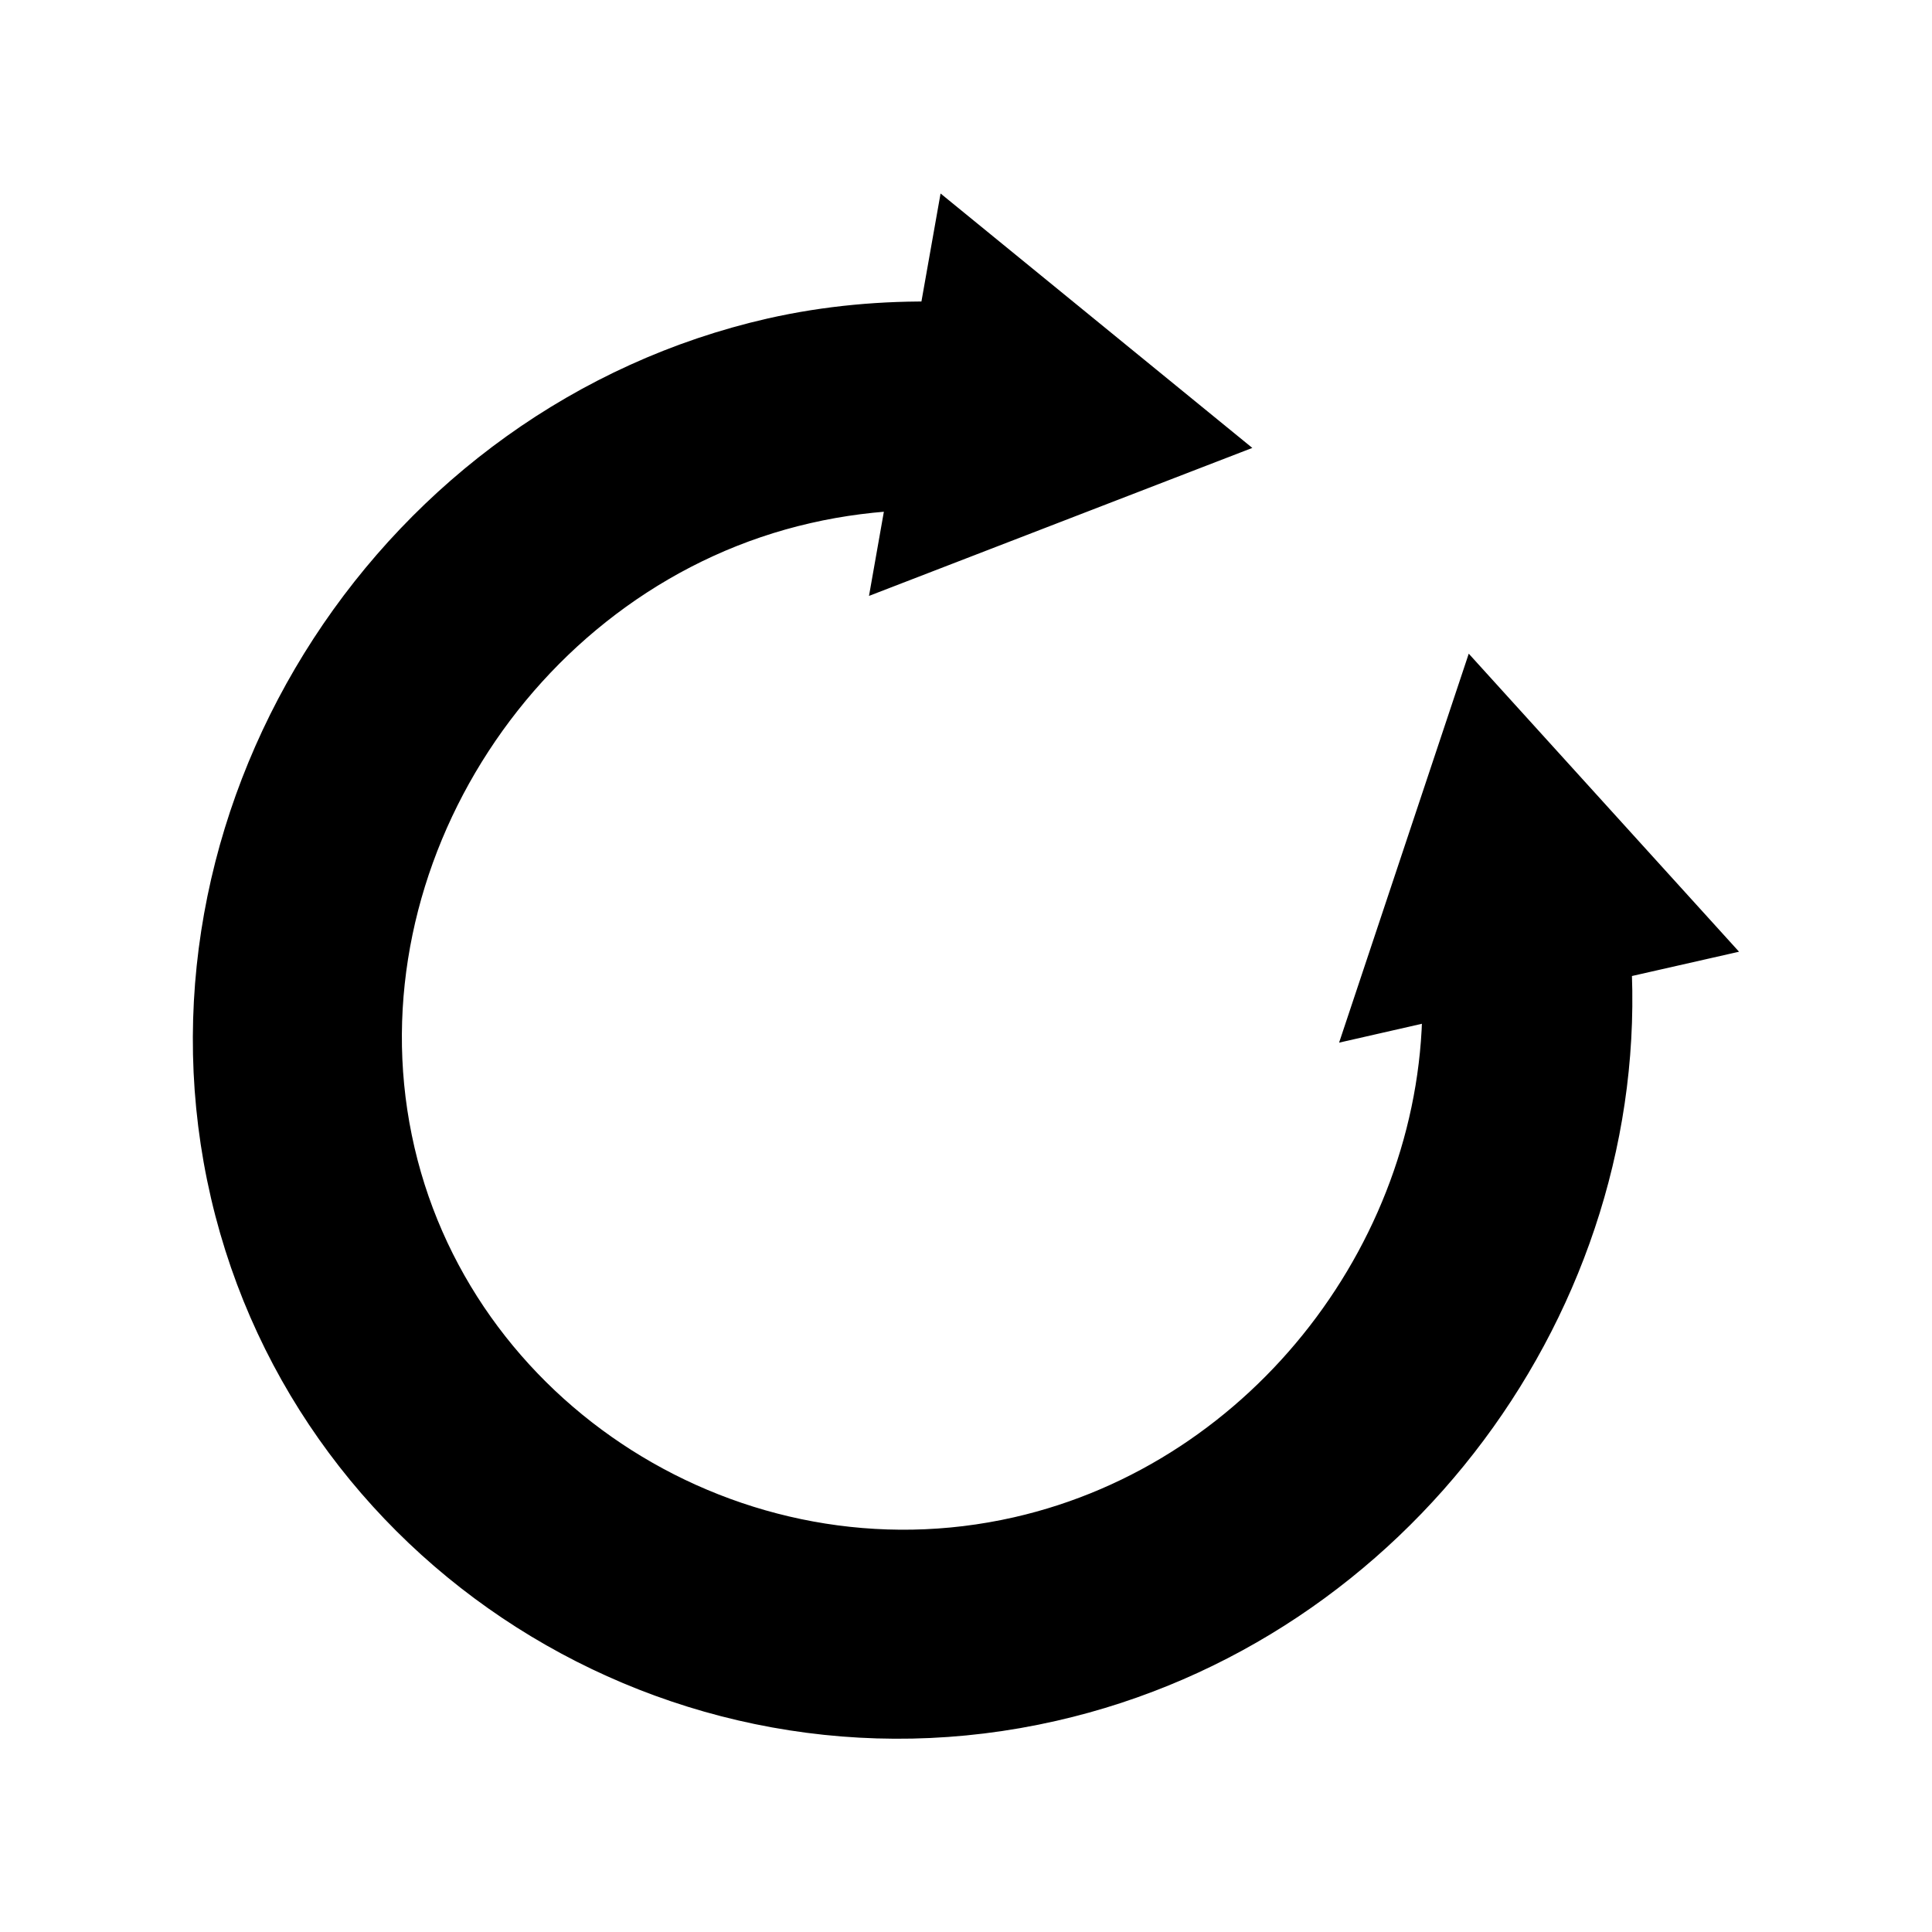
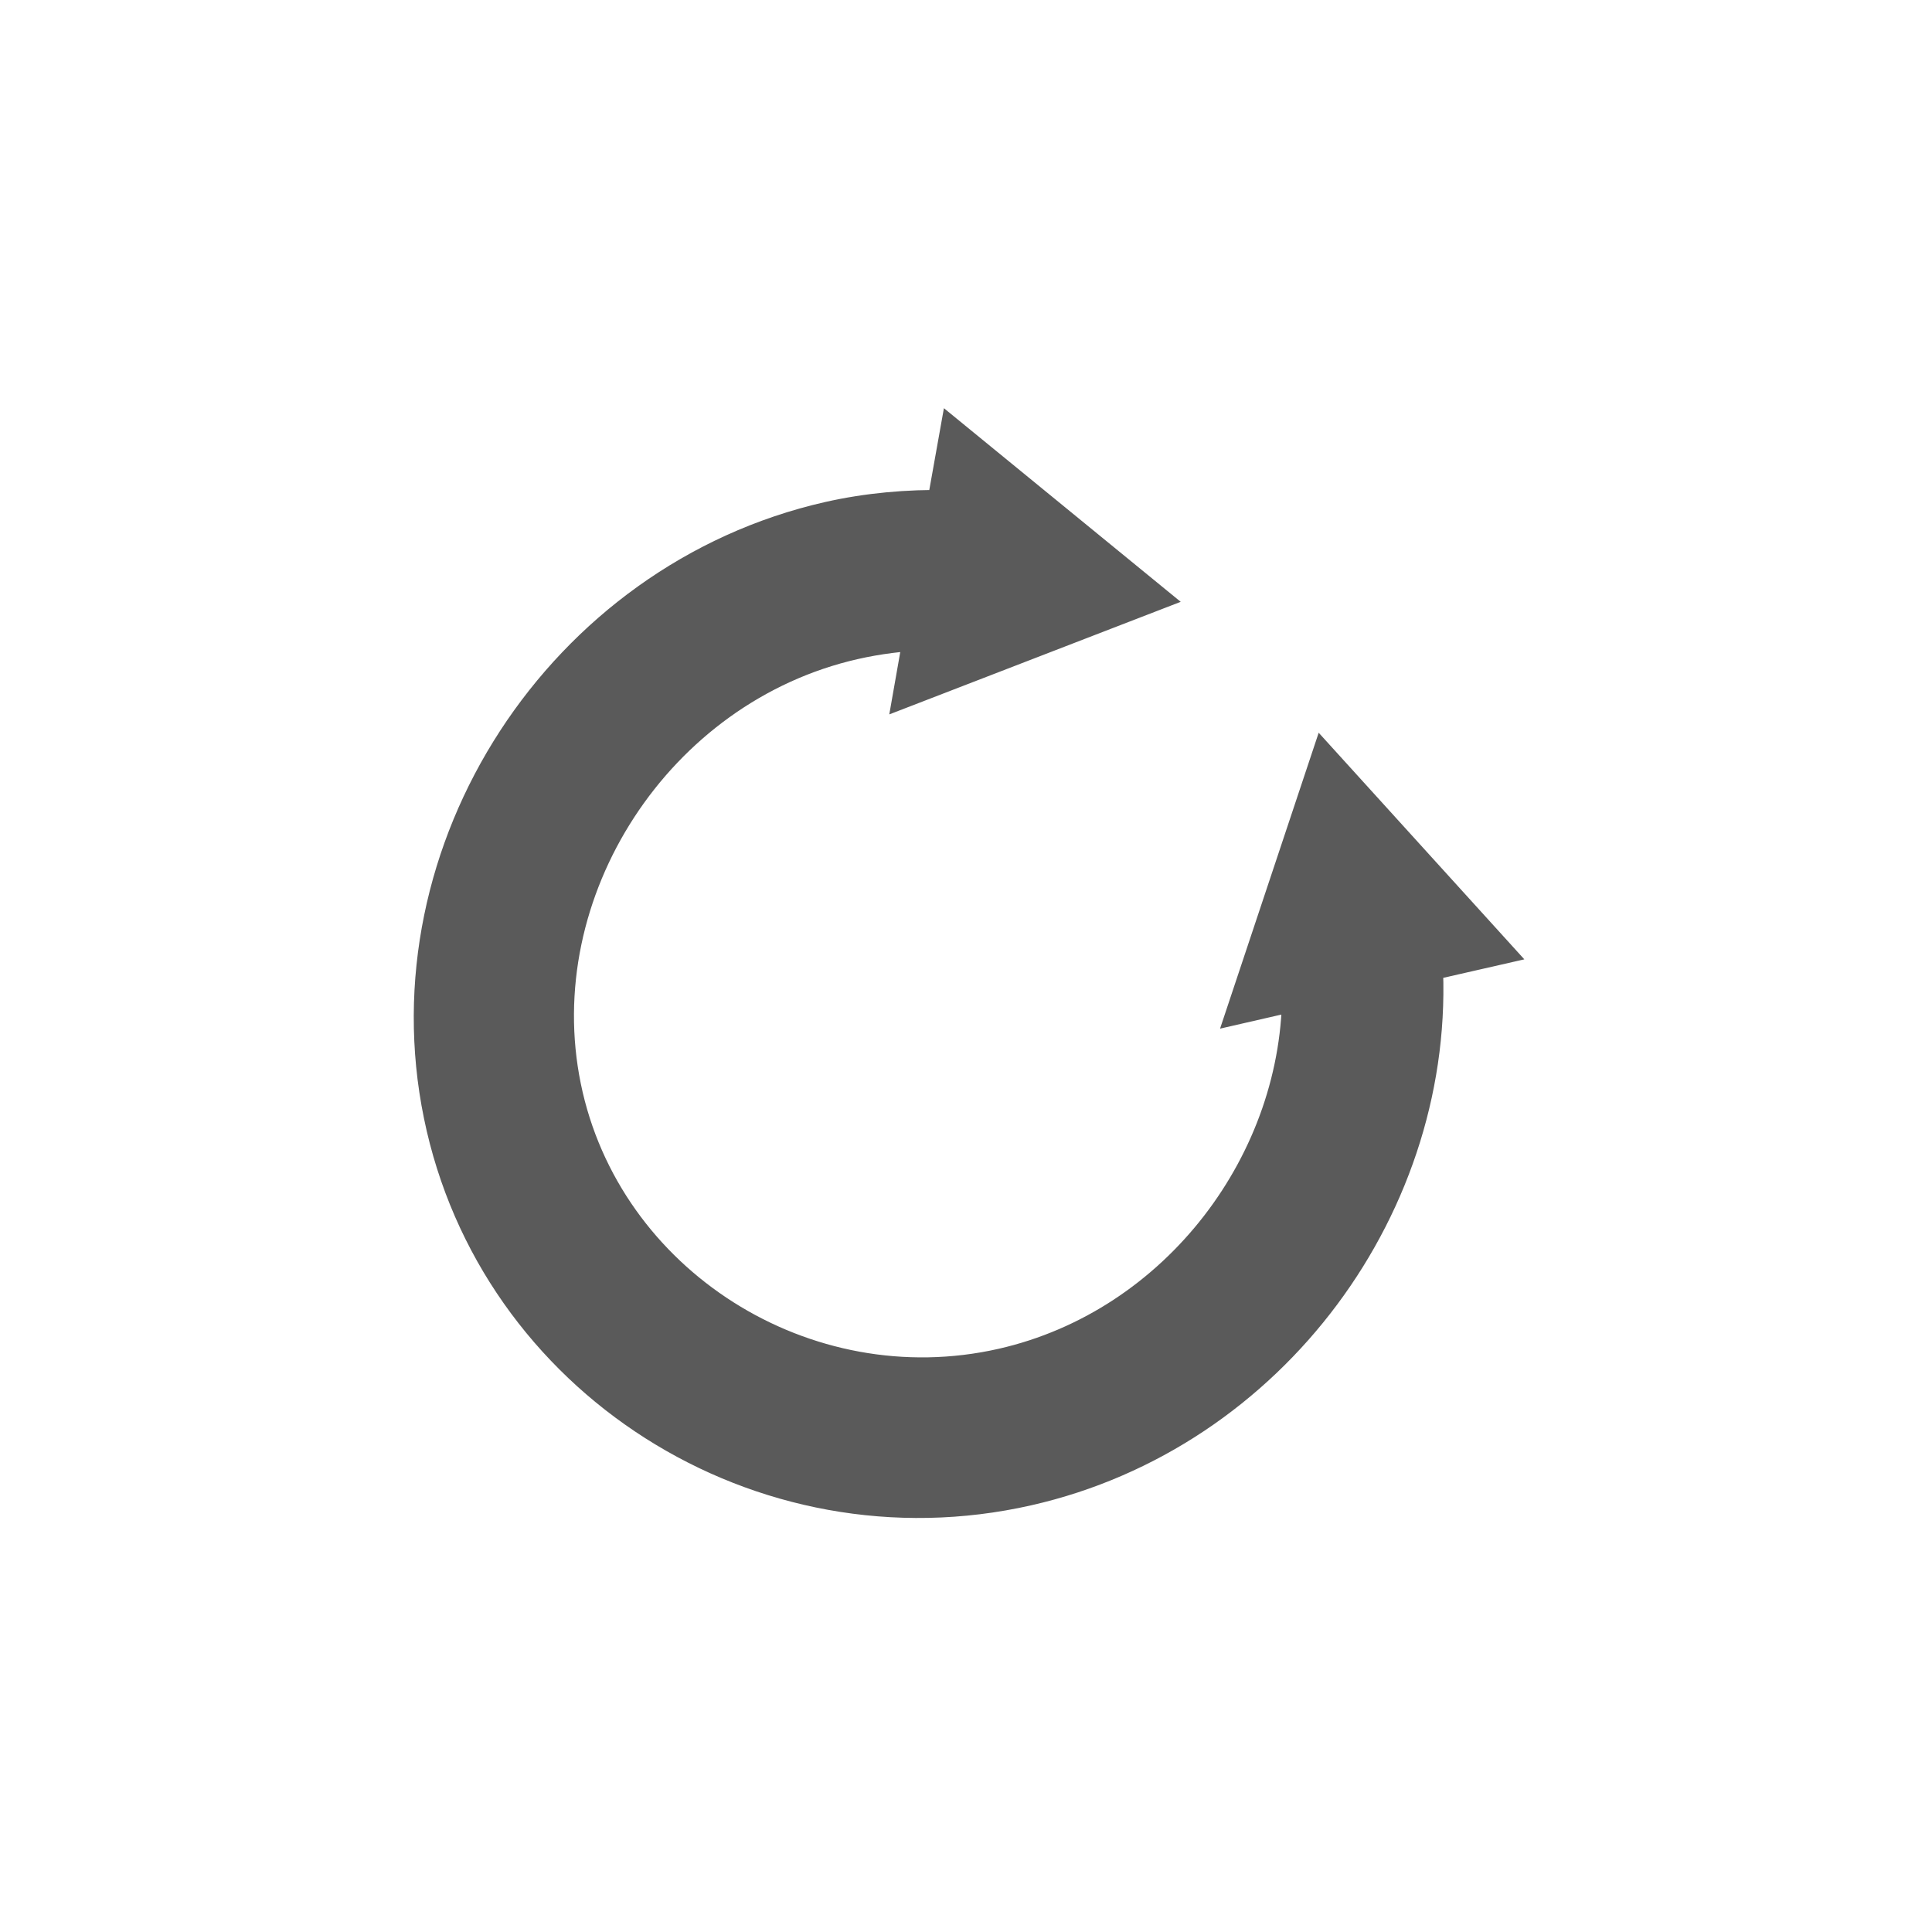
<svg xmlns="http://www.w3.org/2000/svg" width="40" height="40" viewBox="0 0 10.583 10.583" version="1.1" id="svg8">
  <defs id="defs2">
    <marker orient="auto" refY="0.0" refX="0.0" id="marker1336" style="overflow:visible">
      <path id="path1104" d="M 5.77,0.0 L -2.88,5.0 L -2.88,-5.0 L 5.77,0.0 z " style="fill-rule:evenodd;stroke:#000000;stroke-width:1pt;stroke-opacity:1;fill:#000000;fill-opacity:1" transform="scale(0.2)" />
    </marker>
    <marker orient="auto" refY="0.0" refX="0.0" id="marker1219" style="overflow:visible">
      <path id="path1095" d="M 5.77,0.0 L -2.88,5.0 L -2.88,-5.0 L 5.77,0.0 z " style="fill-rule:evenodd;stroke:#000000;stroke-width:1pt;stroke-opacity:1;fill:#000000;fill-opacity:1" transform="scale(-0.2)" />
    </marker>
    <marker orient="auto" refY="0.0" refX="0.0" id="marker1370" style="overflow:visible">
      <path id="path1000" d="M 5.77,0.0 L -2.88,5.0 L -2.88,-5.0 L 5.77,0.0 z " style="fill-rule:evenodd;stroke:#000000;stroke-width:1pt;stroke-opacity:1;fill:#000000;fill-opacity:1" transform="scale(0.2)" />
    </marker>
    <marker orient="auto" refY="0.0" refX="0.0" id="Arrow1Sstart" style="overflow:visible">
      <path id="path864" d="M 0.0,0.0 L 5.0,-5.0 L -12.5,0.0 L 5.0,5.0 L 0.0,0.0 z " style="fill-rule:evenodd;stroke:#000000;stroke-width:1pt;stroke-opacity:1;fill:#000000;fill-opacity:1" transform="scale(0.2) translate(6,0)" />
    </marker>
    <marker orient="auto" refY="0.0" refX="0.0" id="marker1115" style="overflow:visible">
      <path id="path876" style="fill-rule:evenodd;stroke-width:0.625;stroke-linejoin:round;stroke:#000000;stroke-opacity:1;fill:#000000;fill-opacity:1" d="M 8.719,4.034 L -2.207,0.016 L 8.719,-4.002 C 6.973,-1.63 6.983,1.616 8.719,4.034 z " transform="scale(0.6) translate(0,0)" />
    </marker>
    <marker orient="auto" refY="0.0" refX="0.0" id="TriangleOutS" style="overflow:visible">
      <path id="path1011" d="M 5.77,0.0 L -2.88,5.0 L -2.88,-5.0 L 5.77,0.0 z " style="fill-rule:evenodd;stroke:#000000;stroke-width:1pt;stroke-opacity:1;fill:#000000;fill-opacity:1" transform="scale(0.2)" />
    </marker>
    <marker orient="auto" refY="0.0" refX="0.0" id="Arrow1Send" style="overflow:visible;">
      <path id="path878" d="M 0.0,0.0 L 5.0,-5.0 L -12.5,0.0 L 5.0,5.0 L 0.0,0.0 z " style="fill-rule:evenodd;stroke:#000000;stroke-width:1pt;stroke-opacity:1;fill:#000000;fill-opacity:1" transform="scale(0.2) rotate(180) translate(6,0)" />
    </marker>
    <marker orient="auto" refY="0.0" refX="0.0" id="TriangleInS" style="overflow:visible">
      <path id="path1002" d="M 5.77,0.0 L -2.88,5.0 L -2.88,-5.0 L 5.77,0.0 z " style="fill-rule:evenodd;stroke:#000000;stroke-width:1pt;stroke-opacity:1;fill:#000000;fill-opacity:1" transform="scale(-0.2)" />
    </marker>
    <marker orient="auto" refY="0.0" refX="0.0" id="TriangleOutM" style="overflow:visible">
      <path id="path2923" d="M 5.77,0.0 L -2.88,5.0 L -2.88,-5.0 L 5.77,0.0 z " style="fill-rule:evenodd;stroke:#000000;stroke-width:1pt;stroke-opacity:1;fill:#000000;fill-opacity:1" transform="scale(0.4)" />
    </marker>
    <marker orient="auto" refY="0.0" refX="0.0" id="TriangleInM" style="overflow:visible">
      <path id="path2914" d="M 5.77,0.0 L -2.88,5.0 L -2.88,-5.0 L 5.77,0.0 z " style="fill-rule:evenodd;stroke:#000000;stroke-width:1pt;stroke-opacity:1;fill:#000000;fill-opacity:1" transform="scale(-0.4)" />
    </marker>
    <marker orient="auto" refY="0.0" refX="0.0" id="Arrow2Mstart" style="overflow:visible">
      <path id="path2802" style="fill-rule:evenodd;stroke-width:0.625;stroke-linejoin:round;stroke:#000000;stroke-opacity:1;fill:#000000;fill-opacity:1" d="M 8.719,4.034 L -2.207,0.016 L 8.719,-4.002 C 6.973,-1.63 6.983,1.616 8.719,4.034 z " transform="scale(0.6) translate(0,0)" />
    </marker>
    <marker orient="auto" refY="0.0" refX="0.0" id="Arrow2Mend" style="overflow:visible;">
      <path id="path2805" style="fill-rule:evenodd;stroke-width:0.625;stroke-linejoin:round;stroke:#000000;stroke-opacity:1;fill:#000000;fill-opacity:1" d="M 8.719,4.034 L -2.207,0.016 L 8.719,-4.002 C 6.973,-1.63 6.983,1.616 8.719,4.034 z " transform="scale(0.6) rotate(180) translate(0,0)" />
    </marker>
    <marker orient="auto" refY="0.0" refX="0.0" id="Arrow1Lend" style="overflow:visible;">
      <path id="path2781" d="M 0.0,0.0 L 5.0,-5.0 L -12.5,0.0 L 5.0,5.0 L 0.0,0.0 z " style="fill-rule:evenodd;stroke:#000000;stroke-width:1pt;stroke-opacity:1;fill:#000000;fill-opacity:1" transform="scale(0.8) rotate(180) translate(12.5,0)" />
    </marker>
    <marker orient="auto" refY="0.0" refX="0.0" id="Arrow1Lstart" style="overflow:visible">
      <path id="path2778" d="M 0.0,0.0 L 5.0,-5.0 L -12.5,0.0 L 5.0,5.0 L 0.0,0.0 z " style="fill-rule:evenodd;stroke:#000000;stroke-width:1pt;stroke-opacity:1;fill:#000000;fill-opacity:1" transform="scale(0.8) translate(12.5,0)" />
    </marker>
    <marker orient="auto" refY="0" refX="0" id="TriangleInM-2" style="overflow:visible">
      <path id="path2914-9" d="M 5.77,0 -2.88,5 V -5 Z" style="fill:#000000;fill-opacity:1;fill-rule:evenodd;stroke:#000000;stroke-width:1pt;stroke-opacity:1" transform="scale(-0.4)" />
    </marker>
    <marker orient="auto" refY="0" refX="0" id="TriangleOutM-1" style="overflow:visible">
      <path id="path2923-2" d="M 5.77,0 -2.88,5 V -5 Z" style="fill:#000000;fill-opacity:1;fill-rule:evenodd;stroke:#000000;stroke-width:1pt;stroke-opacity:1" transform="scale(0.4)" />
    </marker>
    <marker orient="auto" refY="0" refX="0" id="TriangleInM-2-0" style="overflow:visible">
      <path id="path2914-9-9" d="M 5.77,0 -2.88,5 V -5 Z" style="fill:#000000;fill-opacity:1;fill-rule:evenodd;stroke:#000000;stroke-width:1pt;stroke-opacity:1" transform="scale(-0.4)" />
    </marker>
    <marker orient="auto" refY="0" refX="0" id="TriangleOutM-3" style="overflow:visible">
      <path id="path2923-6" d="M 5.77,0 -2.88,5 V -5 Z" style="fill:#000000;fill-opacity:1;fill-rule:evenodd;stroke:#000000;stroke-width:1pt;stroke-opacity:1" transform="scale(0.4)" />
    </marker>
  </defs>
  <g id="layer1" transform="translate(0,-286.4167)">
-     <path style="color:#000000;font-style:normal;font-variant:normal;font-weight:normal;font-stretch:normal;font-size:medium;line-height:normal;font-family:sans-serif;font-variant-ligatures:normal;font-variant-position:normal;font-variant-caps:normal;font-variant-numeric:normal;font-variant-alternates:normal;font-feature-settings:normal;text-indent:0;text-align:start;text-decoration:none;text-decoration-line:none;text-decoration-style:solid;text-decoration-color:#000000;letter-spacing:normal;word-spacing:normal;text-transform:none;writing-mode:lr-tb;direction:ltr;text-orientation:mixed;dominant-baseline:auto;baseline-shift:baseline;text-anchor:start;white-space:normal;shape-padding:0;clip-rule:nonzero;display:inline;overflow:visible;visibility:visible;opacity:1;isolation:auto;mix-blend-mode:normal;color-interpolation:sRGB;color-interpolation-filters:linearRGB;solid-color:#000000;solid-opacity:1;vector-effect:none;fill:#000000;fill-opacity:1;fill-rule:evenodd;stroke:#000000;stroke-width:0.238;stroke-linecap:butt;stroke-linejoin:miter;stroke-miterlimit:4;stroke-dasharray:none;stroke-dashoffset:0;stroke-opacity:1;color-rendering:auto;image-rendering:auto;shape-rendering:auto;text-rendering:auto;enable-background:accumulate" d="m 5.234,287.697 -0.087,0.491 c -0.306,-0.006 -0.613,0.021 -0.914,0.089 -2.049,0.466 -3.399,2.547 -2.982,4.581 0.417,2.035 2.461,3.336 4.509,2.869 1.874,-0.426 3.167,-2.201 3.056,-4.058 l 0.485,-0.11 -1.207,-1.331 -0.579,1.737 0.395,-0.09 c 0.018,1.363 -0.953,2.656 -2.329,2.969 -1.551,0.353 -3.127,-0.645 -3.442,-2.186 -0.316,-1.54 0.724,-3.139 2.275,-3.492 0.187,-0.043 0.379,-0.067 0.571,-0.074 l -0.071,0.402 1.712,-0.661 z" id="path942" />
+     <path style="color:#000000;font-style:normal;font-variant:normal;font-weight:normal;font-stretch:normal;font-size:medium;line-height:normal;font-family:sans-serif;font-variant-ligatures:normal;font-variant-position:normal;font-variant-caps:normal;font-variant-numeric:normal;font-variant-alternates:normal;font-feature-settings:normal;text-indent:0;text-align:start;text-decoration:none;text-decoration-line:none;text-decoration-style:solid;text-decoration-color:#000000;letter-spacing:normal;word-spacing:normal;text-transform:none;writing-mode:lr-tb;direction:ltr;text-orientation:mixed;dominant-baseline:auto;baseline-shift:baseline;text-anchor:start;white-space:normal;shape-padding:0;clip-rule:nonzero;display:inline;overflow:visible;visibility:visible;opacity:1;isolation:auto;mix-blend-mode:normal;color-interpolation:sRGB;color-interpolation-filters:linearRGB;solid-color:#000000;solid-opacity:1;vector-effect:none;fill:#5a5a5a;fill-opacity:1;fill-rule:evenodd;stroke:#5a5a5a;stroke-width:0.238;stroke-linecap:butt;stroke-linejoin:miter;stroke-miterlimit:4;stroke-dasharray:none;stroke-dashoffset:0;stroke-opacity:1;color-rendering:auto;image-rendering:auto;shape-rendering:auto;text-rendering:auto;enable-background:accumulate" d="m 5.252,288.873 -0.062,0.347 c -0.216,-0.004 -0.433,0.015 -0.645,0.063 -1.447,0.329 -2.401,1.799 -2.106,3.236 0.294,1.437 1.738,2.356 3.185,2.027 1.324,-0.301 2.237,-1.555 2.159,-2.867 l 0.342,-0.078 -0.853,-0.94 -0.409,1.227 0.279,-0.064 c 0.012,0.963 -0.673,1.876 -1.645,2.097 -1.096,0.249 -2.209,-0.456 -2.432,-1.544 -0.223,-1.088 0.511,-2.217 1.607,-2.466 0.132,-0.03 0.268,-0.047 0.403,-0.052 l -0.05,0.284 1.209,-0.467 z" id="path942" />
  </g>
</svg>
